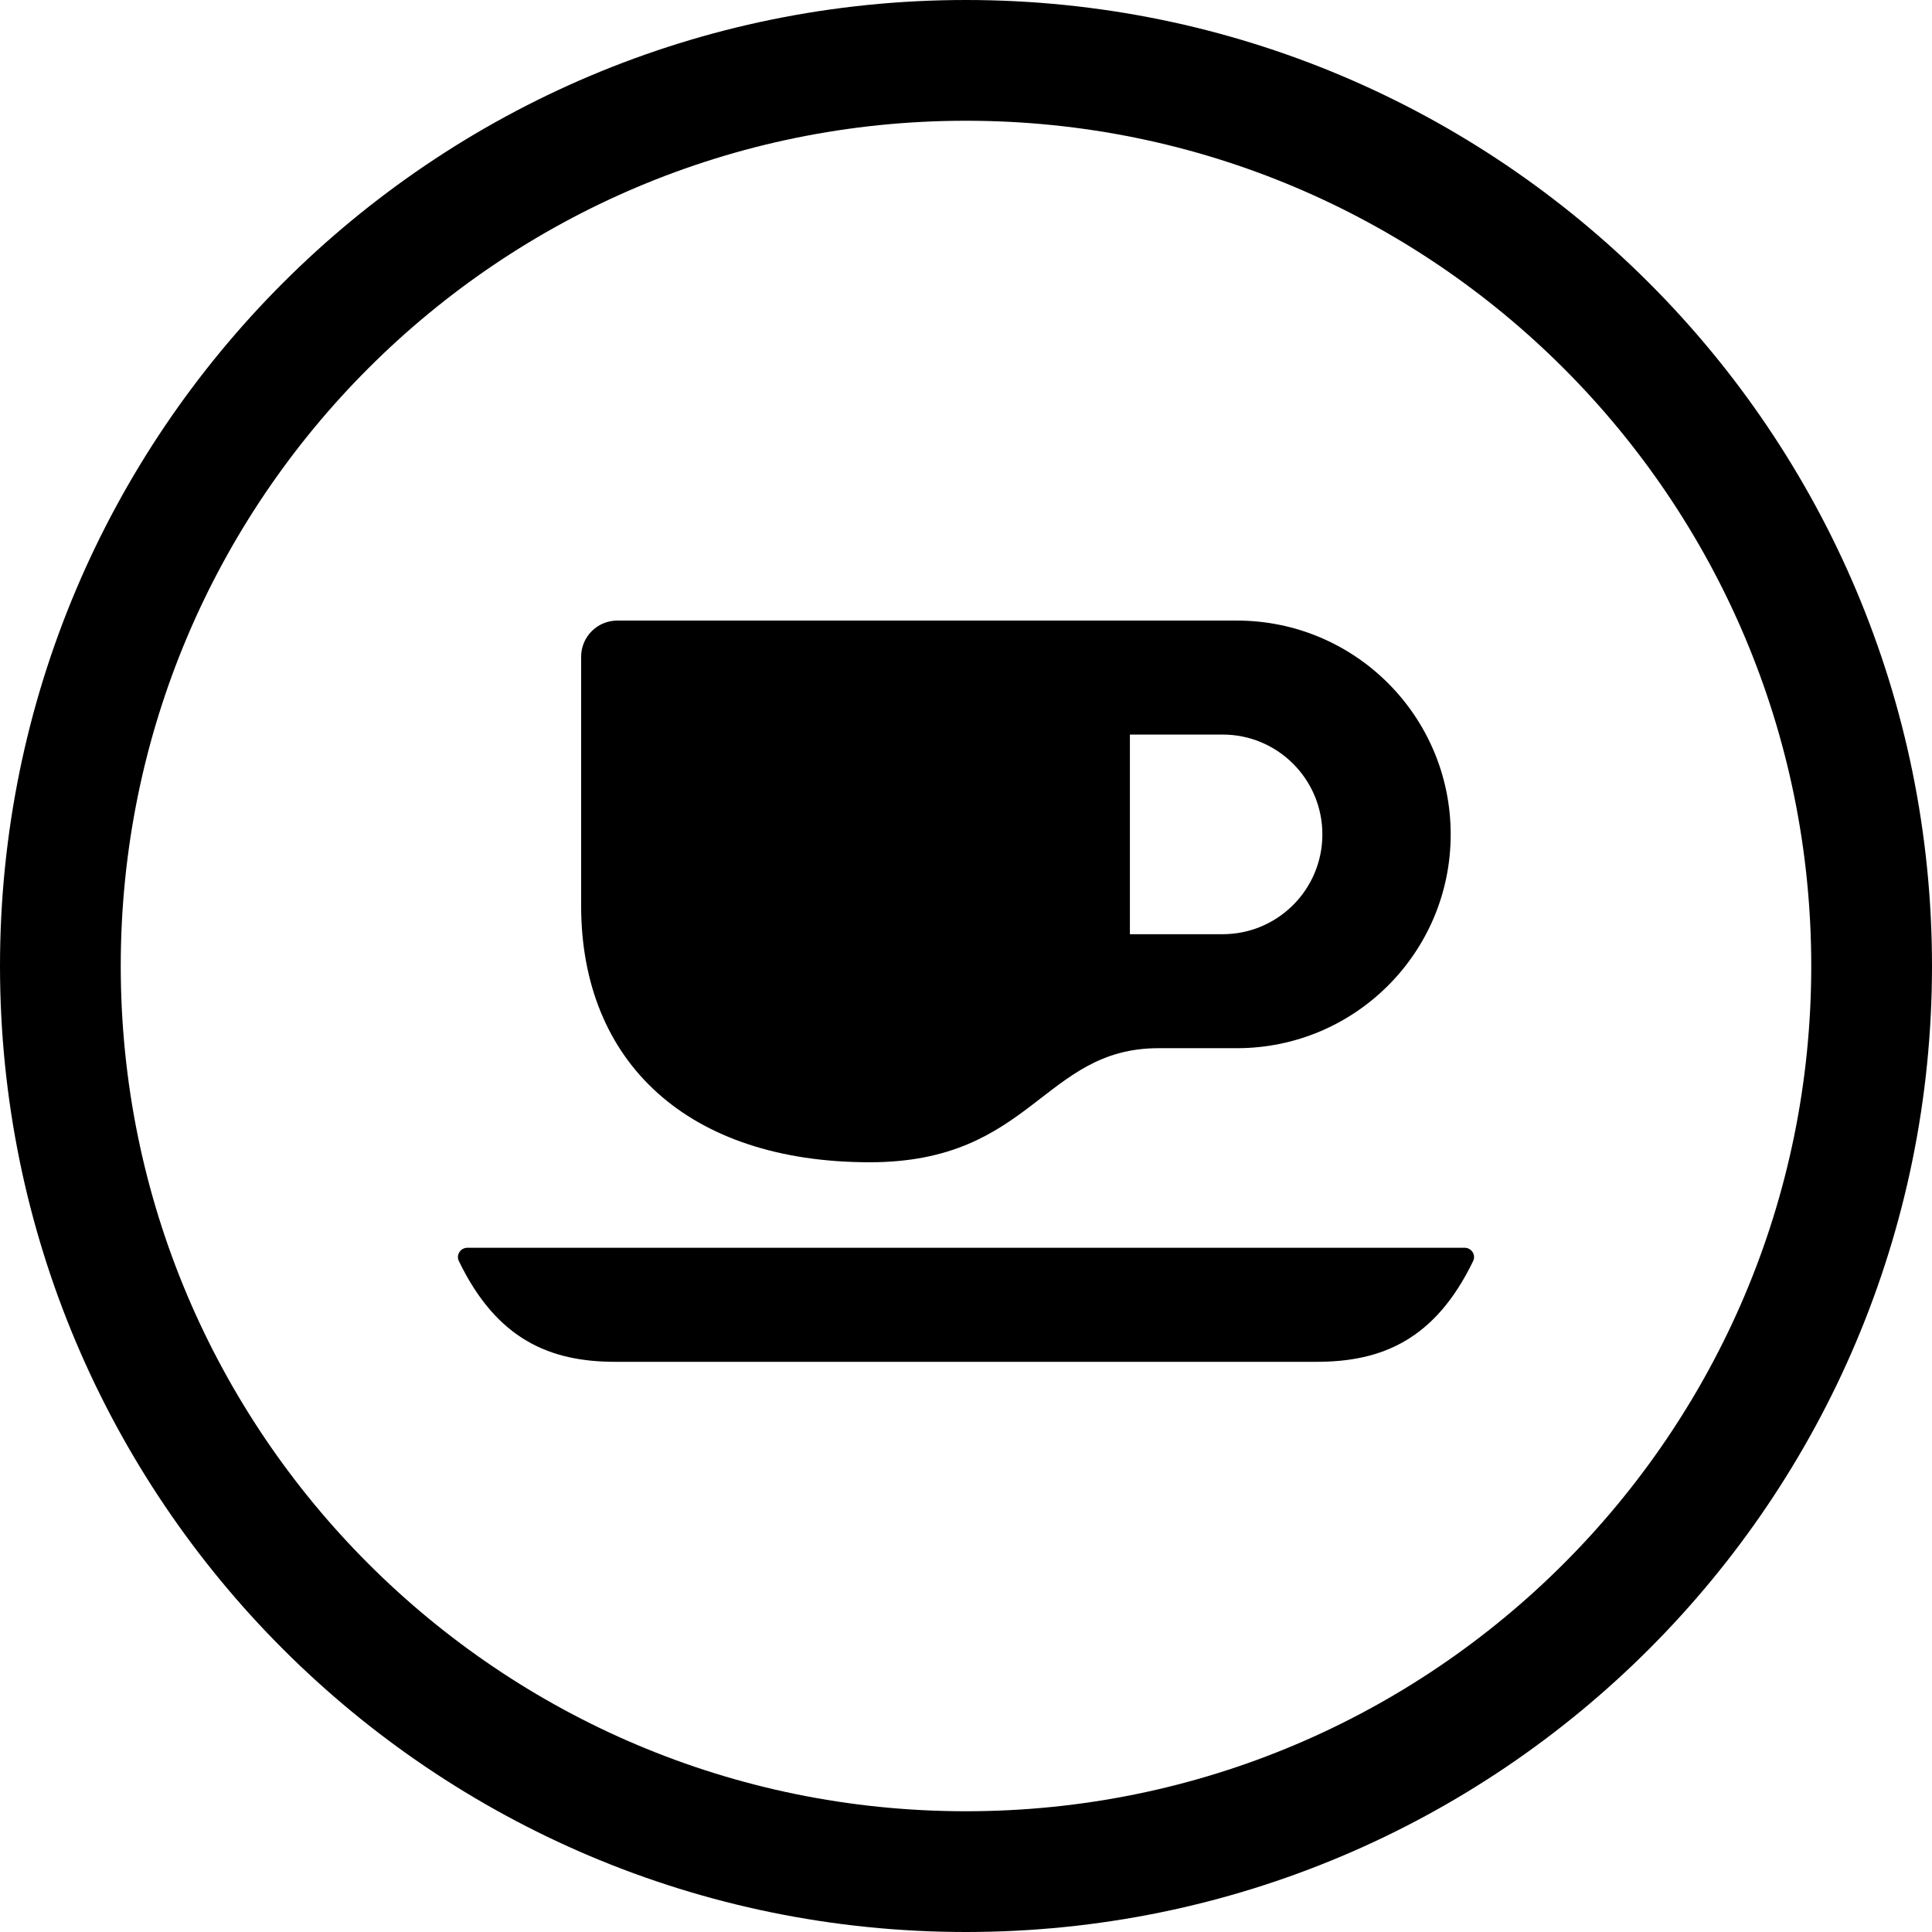
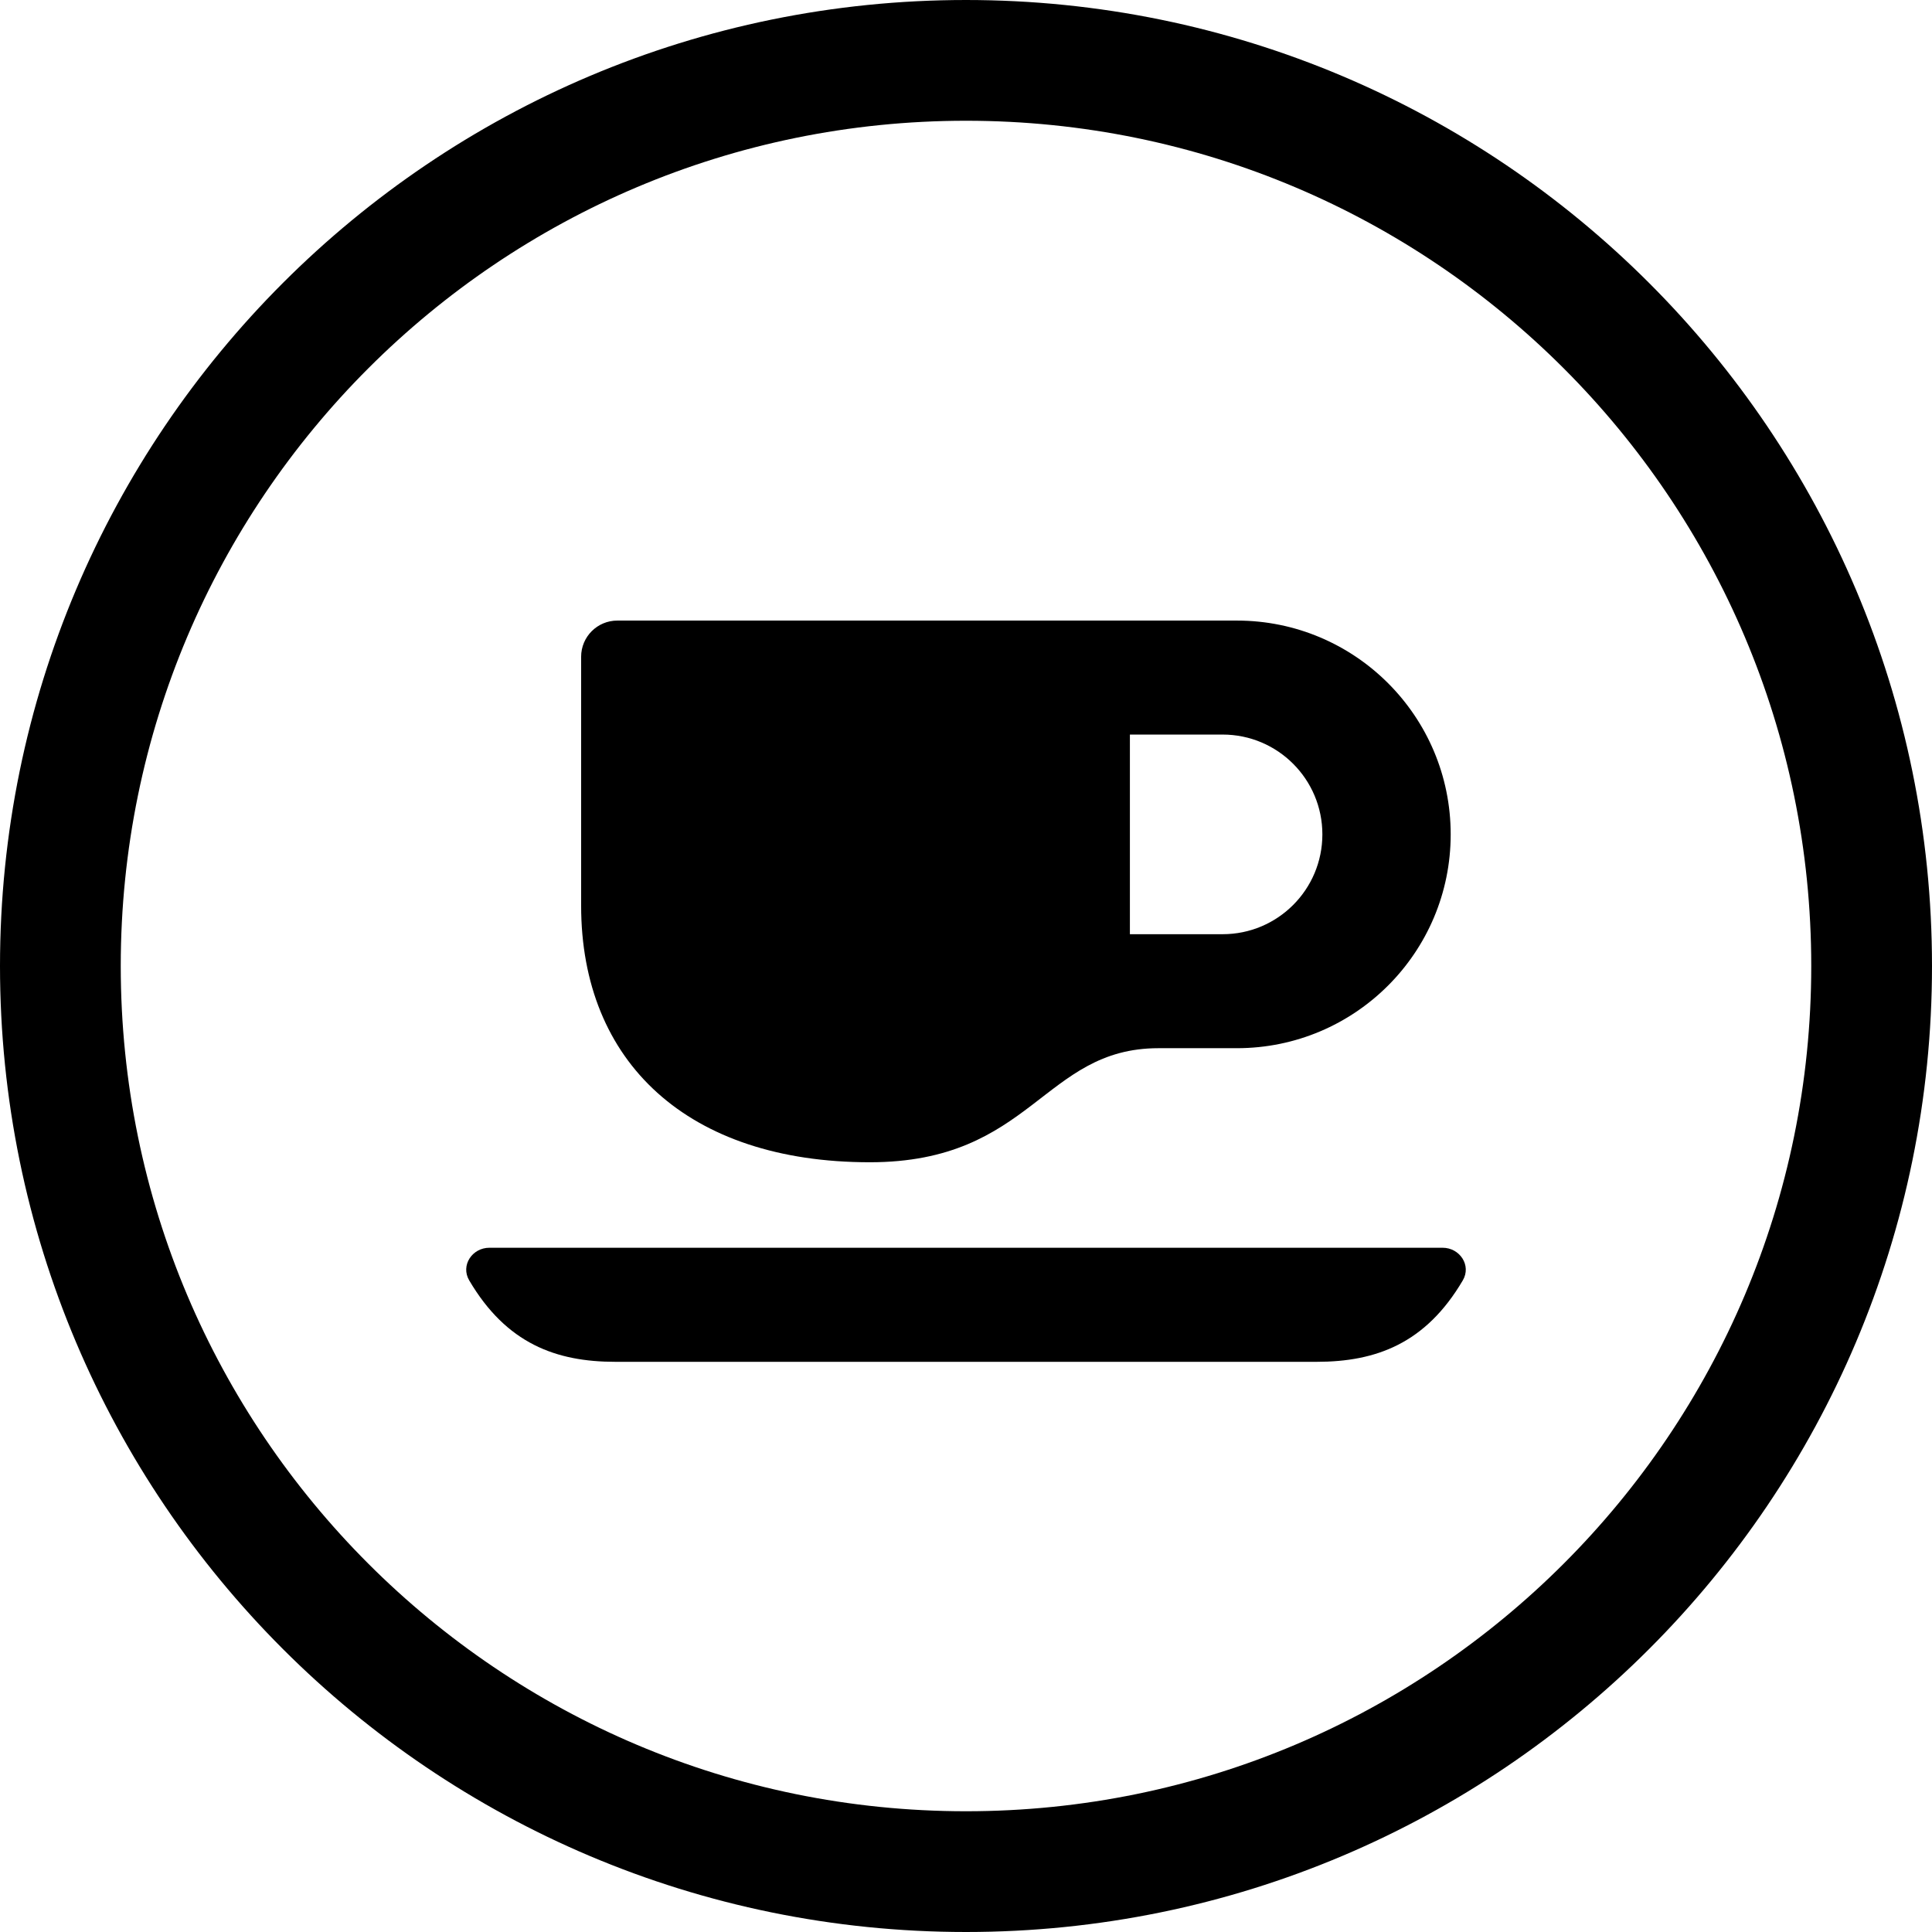
<svg xmlns="http://www.w3.org/2000/svg" width="24" height="24" viewBox="0 0 24 24">
  <circle cx="12" cy="12" r="11.25" fill="none" stroke="currentColor" stroke-width="1.5" />
-   <path fill="currentColor" d="M7.669 7.709L15.365 7.709C16.832 7.709 18.021 8.898 18.021 10.365C18.021 11.832 16.832 13.021 15.365 13.021L14.391 13.021C12.956 13.021 12.823 14.438 10.805 14.438C8.547 14.438 7.219 13.198 7.219 11.25L7.219 8.159C7.219 7.91 7.42 7.709 7.669 7.709ZM5.807 15.5L18.193 15.5C18.279 15.5 18.337 15.588 18.3 15.665C17.826 16.646 17.162 16.917 16.356 16.917L7.644 16.917C6.838 16.917 6.174 16.646 5.7 15.665C5.663 15.588 5.721 15.5 5.807 15.5ZM14.036 11.605L15.188 11.605C15.872 11.605 16.427 11.05 16.427 10.365C16.427 9.68 15.872 9.125 15.188 9.125L14.036 9.125L14.036 11.605Z" />
+   <path fill="currentColor" d="M7.669 7.709L15.365 7.709C16.832 7.709 18.021 8.898 18.021 10.365C18.021 11.832 16.832 13.021 15.365 13.021L14.391 13.021C12.956 13.021 12.823 14.438 10.805 14.438C8.547 14.438 7.219 13.198 7.219 11.25L7.219 8.159C7.219 7.91 7.42 7.709 7.669 7.709ZM6.08 15.5L17.92 15.5C18.135 15.5 18.281 15.72 18.171 15.906C17.709 16.691 17.092 16.917 16.356 16.917L7.644 16.917C6.908 16.917 6.291 16.691 5.829 15.906C5.719 15.72 5.865 15.5 6.08 15.5ZM14.036 11.605L15.188 11.605C15.872 11.605 16.427 11.05 16.427 10.365C16.427 9.68 15.872 9.125 15.188 9.125L14.036 9.125L14.036 11.605Z" />
</svg>
